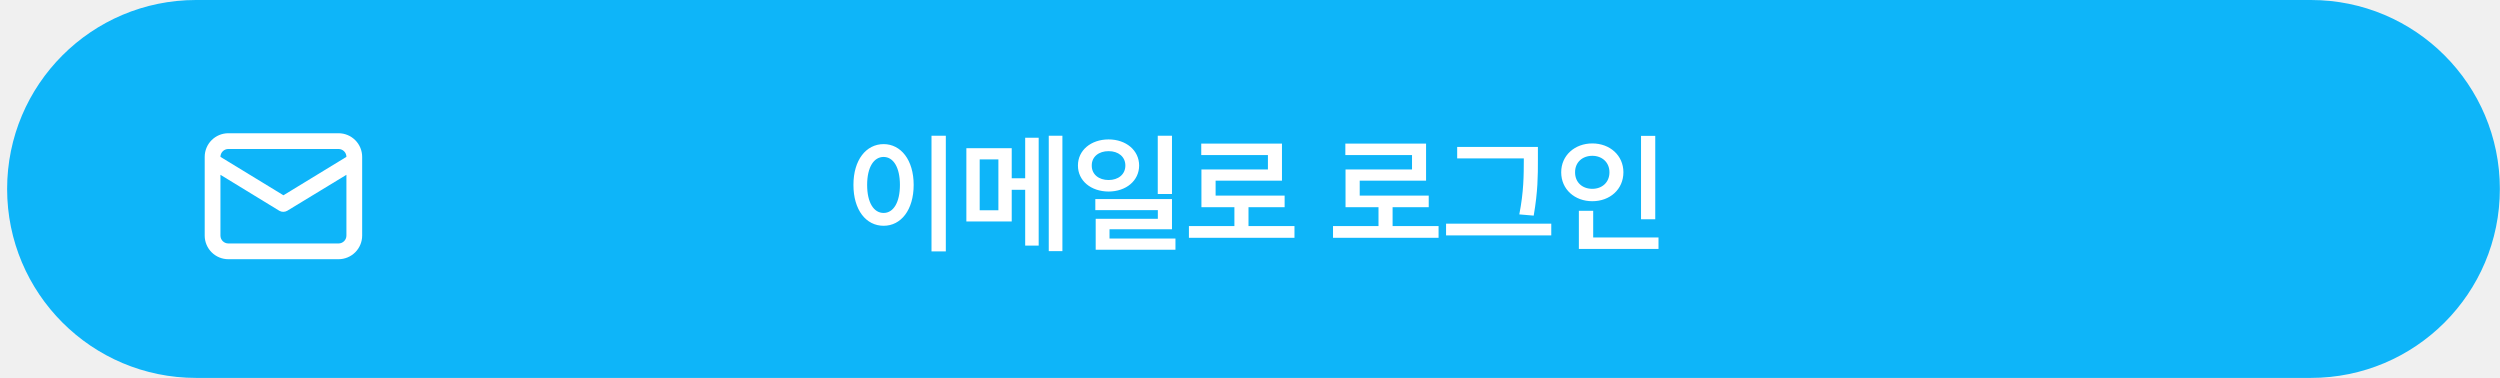
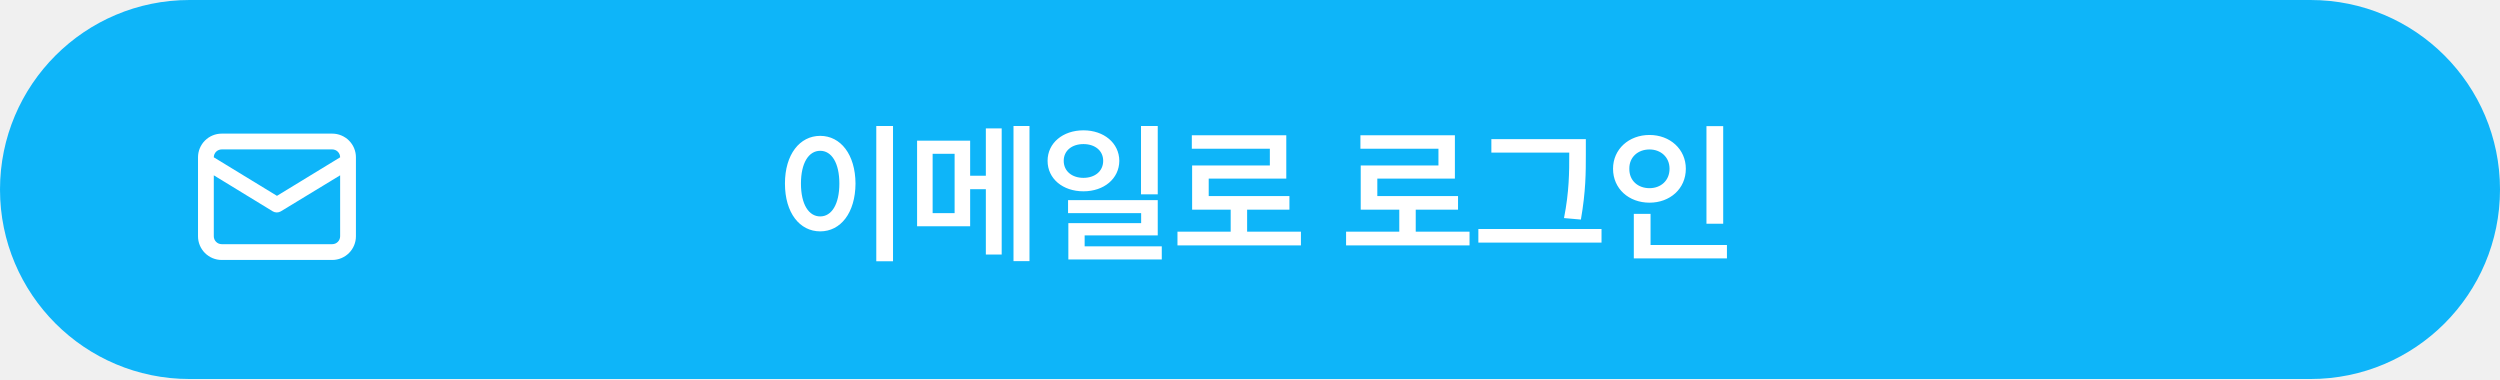
- <svg xmlns="http://www.w3.org/2000/svg" width="344" height="52" viewBox="0 0 344 52" fill="none">
-   <rect x="0.98" width="343" height="52" rx="26" fill="#0EB5F9" />
-   <path d="M130.145 18.68V34.591H128.175V18.68H130.145ZM117.434 25.442C117.428 22.011 119.175 19.836 121.586 19.829C123.967 19.836 125.72 22.011 125.72 25.442C125.72 28.898 123.967 31.073 121.586 31.067C119.175 31.073 117.428 28.898 117.434 25.442ZM119.318 25.442C119.318 27.885 120.231 29.302 121.586 29.302C122.917 29.302 123.83 27.885 123.83 25.442C123.83 23.018 122.917 21.595 121.586 21.595C120.231 21.595 119.318 23.018 119.318 25.442ZM139.213 20.395V24.528H141.065V18.953H142.923V33.796H141.065V26.113H139.213V30.47H132.972V20.395H139.213ZM134.806 28.929H137.379V21.936H134.806V28.929ZM144.309 34.554V18.68H146.187V34.554H144.309ZM152.544 19.183C154.95 19.189 156.74 20.681 156.746 22.776C156.74 24.87 154.95 26.349 152.544 26.356C150.114 26.349 148.318 24.87 148.324 22.776C148.318 20.681 150.114 19.189 152.544 19.183ZM150.226 22.776C150.213 24 151.202 24.771 152.544 24.771C153.874 24.771 154.85 24 154.85 22.776C154.85 21.564 153.874 20.793 152.544 20.799C151.202 20.793 150.213 21.564 150.226 22.776ZM150.717 28.916V27.394H161.265V31.546H152.669V32.82H161.743V34.367H150.767V30.104H159.319V28.916H150.717ZM159.307 26.698V18.68H161.265V26.698H159.307ZM178.12 31.104V32.72H163.595V31.104H169.854V28.512H165.316V23.316H174.466V21.34H165.292V19.761H176.399V24.864H167.268V26.915H176.765V28.512H171.793V31.104H178.12ZM197.948 31.104V32.72H183.423V31.104H189.682V28.512H185.145V23.316H194.294V21.34H185.12V19.761H196.227V24.864H187.096V26.915H196.593V28.512H191.621V31.104H197.948ZM211.616 20.215V22.017C211.616 24.137 211.616 26.331 211.037 29.669L209.055 29.501C209.67 26.381 209.67 24.075 209.676 22.017V21.8H200.508V20.215H211.616ZM198.979 32.391V30.781H213.455V32.391H198.979ZM227.763 18.692V30.172H225.805V18.692H227.763ZM214.822 23.702C214.816 21.39 216.687 19.736 219.104 19.736C221.522 19.736 223.381 21.39 223.381 23.702C223.381 26.051 221.522 27.692 219.104 27.686C216.687 27.692 214.816 26.051 214.822 23.702ZM216.73 23.702C216.724 25.113 217.743 25.983 219.104 25.983C220.428 25.983 221.46 25.113 221.46 23.702C221.46 22.328 220.428 21.439 219.104 21.439C217.743 21.439 216.724 22.328 216.73 23.702ZM217.252 34.255V29.003H219.223V32.671H228.21V34.255H217.252Z" fill="white" />
-   <path d="M46.583 18.334H31.417C30.555 18.334 29.728 18.676 29.119 19.285C28.509 19.895 28.167 20.721 28.167 21.584V32.417C28.167 33.279 28.509 34.105 29.119 34.715C29.728 35.324 30.555 35.667 31.417 35.667H46.583C47.445 35.667 48.272 35.324 48.881 34.715C49.491 34.105 49.833 33.279 49.833 32.417V21.584C49.833 20.721 49.491 19.895 48.881 19.285C48.272 18.676 47.445 18.334 46.583 18.334V18.334ZM31.417 20.5H46.583C46.871 20.5 47.146 20.614 47.349 20.817C47.553 21.021 47.667 21.296 47.667 21.584L39 26.87L30.333 21.584C30.333 21.296 30.447 21.021 30.651 20.817C30.854 20.614 31.129 20.5 31.417 20.5V20.5ZM47.667 32.417C47.667 32.704 47.553 32.98 47.349 33.183C47.146 33.386 46.871 33.5 46.583 33.5H31.417C31.129 33.5 30.854 33.386 30.651 33.183C30.447 32.98 30.333 32.704 30.333 32.417V24.053L38.437 29.004C38.601 29.099 38.788 29.149 38.978 29.149C39.169 29.149 39.355 29.099 39.52 29.004L47.667 24.053V32.417Z" fill="white" />
+ <svg xmlns="http://www.w3.org/2000/svg" width="343" height="52" viewBox="0 0 343 52" fill="none">
+   <rect width="343" height="52" rx="26" fill="#0EB5F9" />
+   <path d="M122.522 17.286V35.846H120.226V17.286H122.522ZM112.535 18.64C115.324 18.64 117.354 21.183 117.375 25.182C117.354 29.222 115.324 31.744 112.535 31.744C109.726 31.744 107.695 29.222 107.695 25.182C107.695 21.183 109.726 18.64 112.535 18.64ZM112.535 20.69C110.956 20.69 109.89 22.352 109.89 25.182C109.89 28.032 110.956 29.693 112.535 29.693C114.094 29.693 115.16 28.032 115.16 25.182C115.16 22.352 114.094 20.69 112.535 20.69ZM133.104 19.296V24.115H135.258V17.614H137.432V34.923H135.258V25.961H133.104V31.047H125.824V19.296H133.104ZM127.957 21.101V29.242H130.972V21.101H127.957ZM141.246 17.286V35.825H139.052V17.286H141.246ZM148.649 17.881C151.459 17.881 153.551 19.624 153.571 22.064C153.551 24.525 151.459 26.248 148.649 26.248C145.819 26.248 143.728 24.525 143.728 22.064C143.728 19.624 145.819 17.881 148.649 17.881ZM148.649 19.768C147.091 19.768 145.942 20.649 145.942 22.064C145.942 23.5 147.091 24.402 148.649 24.402C150.208 24.402 151.356 23.5 151.356 22.064C151.356 20.649 150.208 19.768 148.649 19.768ZM158.842 17.286V26.658H156.545V17.286H158.842ZM158.842 27.458V32.298H148.813V33.795H159.396V35.6H146.578V30.616H156.565V29.242H146.537V27.458H158.842ZM178.488 31.785V33.672H161.549V31.785H168.85V28.77H163.559V22.7H174.223V20.403H163.518V18.558H176.479V24.505H165.835V26.904H176.909V28.77H171.105V31.785H178.488ZM201.621 31.785V33.672H184.682V31.785H191.982V28.77H186.691V22.7H197.355V20.403H186.65V18.558H199.611V24.505H188.968V26.904H200.042V28.77H194.238V31.785H201.621ZM217.576 19.091V21.183C217.576 23.664 217.576 26.227 216.899 30.124L214.582 29.919C215.3 26.269 215.3 23.582 215.3 21.183V20.936H204.615V19.091H217.576ZM219.729 31.416V33.282H202.831V31.416H219.729ZM236.423 17.307V30.698H234.126V17.307H236.423ZM236.936 33.61V35.456H224.159V29.345H226.456V33.61H236.936ZM226.312 18.517C229.122 18.517 231.296 20.465 231.296 23.151C231.296 25.899 229.122 27.807 226.312 27.807C223.482 27.807 221.309 25.899 221.309 23.151C221.309 20.465 223.482 18.517 226.312 18.517ZM226.312 20.506C224.733 20.506 223.523 21.552 223.544 23.151C223.523 24.792 224.733 25.817 226.312 25.817C227.851 25.817 229.061 24.792 229.061 23.151C229.061 21.552 227.851 20.506 226.312 20.506Z" fill="white" />
+   <path d="M45.583 18.333H30.417C29.555 18.333 28.728 18.676 28.119 19.285C27.509 19.895 27.167 20.721 27.167 21.583V32.417C27.167 33.279 27.509 34.105 28.119 34.715C28.728 35.324 29.555 35.667 30.417 35.667H45.583C46.445 35.667 47.272 35.324 47.882 34.715C48.491 34.105 48.833 33.279 48.833 32.417V21.583C48.833 20.721 48.491 19.895 47.882 19.285C47.272 18.676 46.445 18.333 45.583 18.333V18.333ZM30.417 20.5H45.583C45.871 20.5 46.146 20.614 46.349 20.817C46.553 21.02 46.667 21.296 46.667 21.583L38 26.87L29.333 21.583C29.333 21.296 29.448 21.02 29.651 20.817C29.854 20.614 30.129 20.5 30.417 20.5V20.5ZM46.667 32.417C46.667 32.704 46.553 32.98 46.349 33.183C46.146 33.386 45.871 33.5 45.583 33.5H30.417C30.129 33.5 29.854 33.386 29.651 33.183C29.448 32.98 29.333 32.704 29.333 32.417V24.053L37.437 29.004C37.601 29.099 37.788 29.149 37.978 29.149C38.169 29.149 38.355 29.099 38.52 29.004L46.667 24.053V32.417Z" fill="white" />
</svg>
